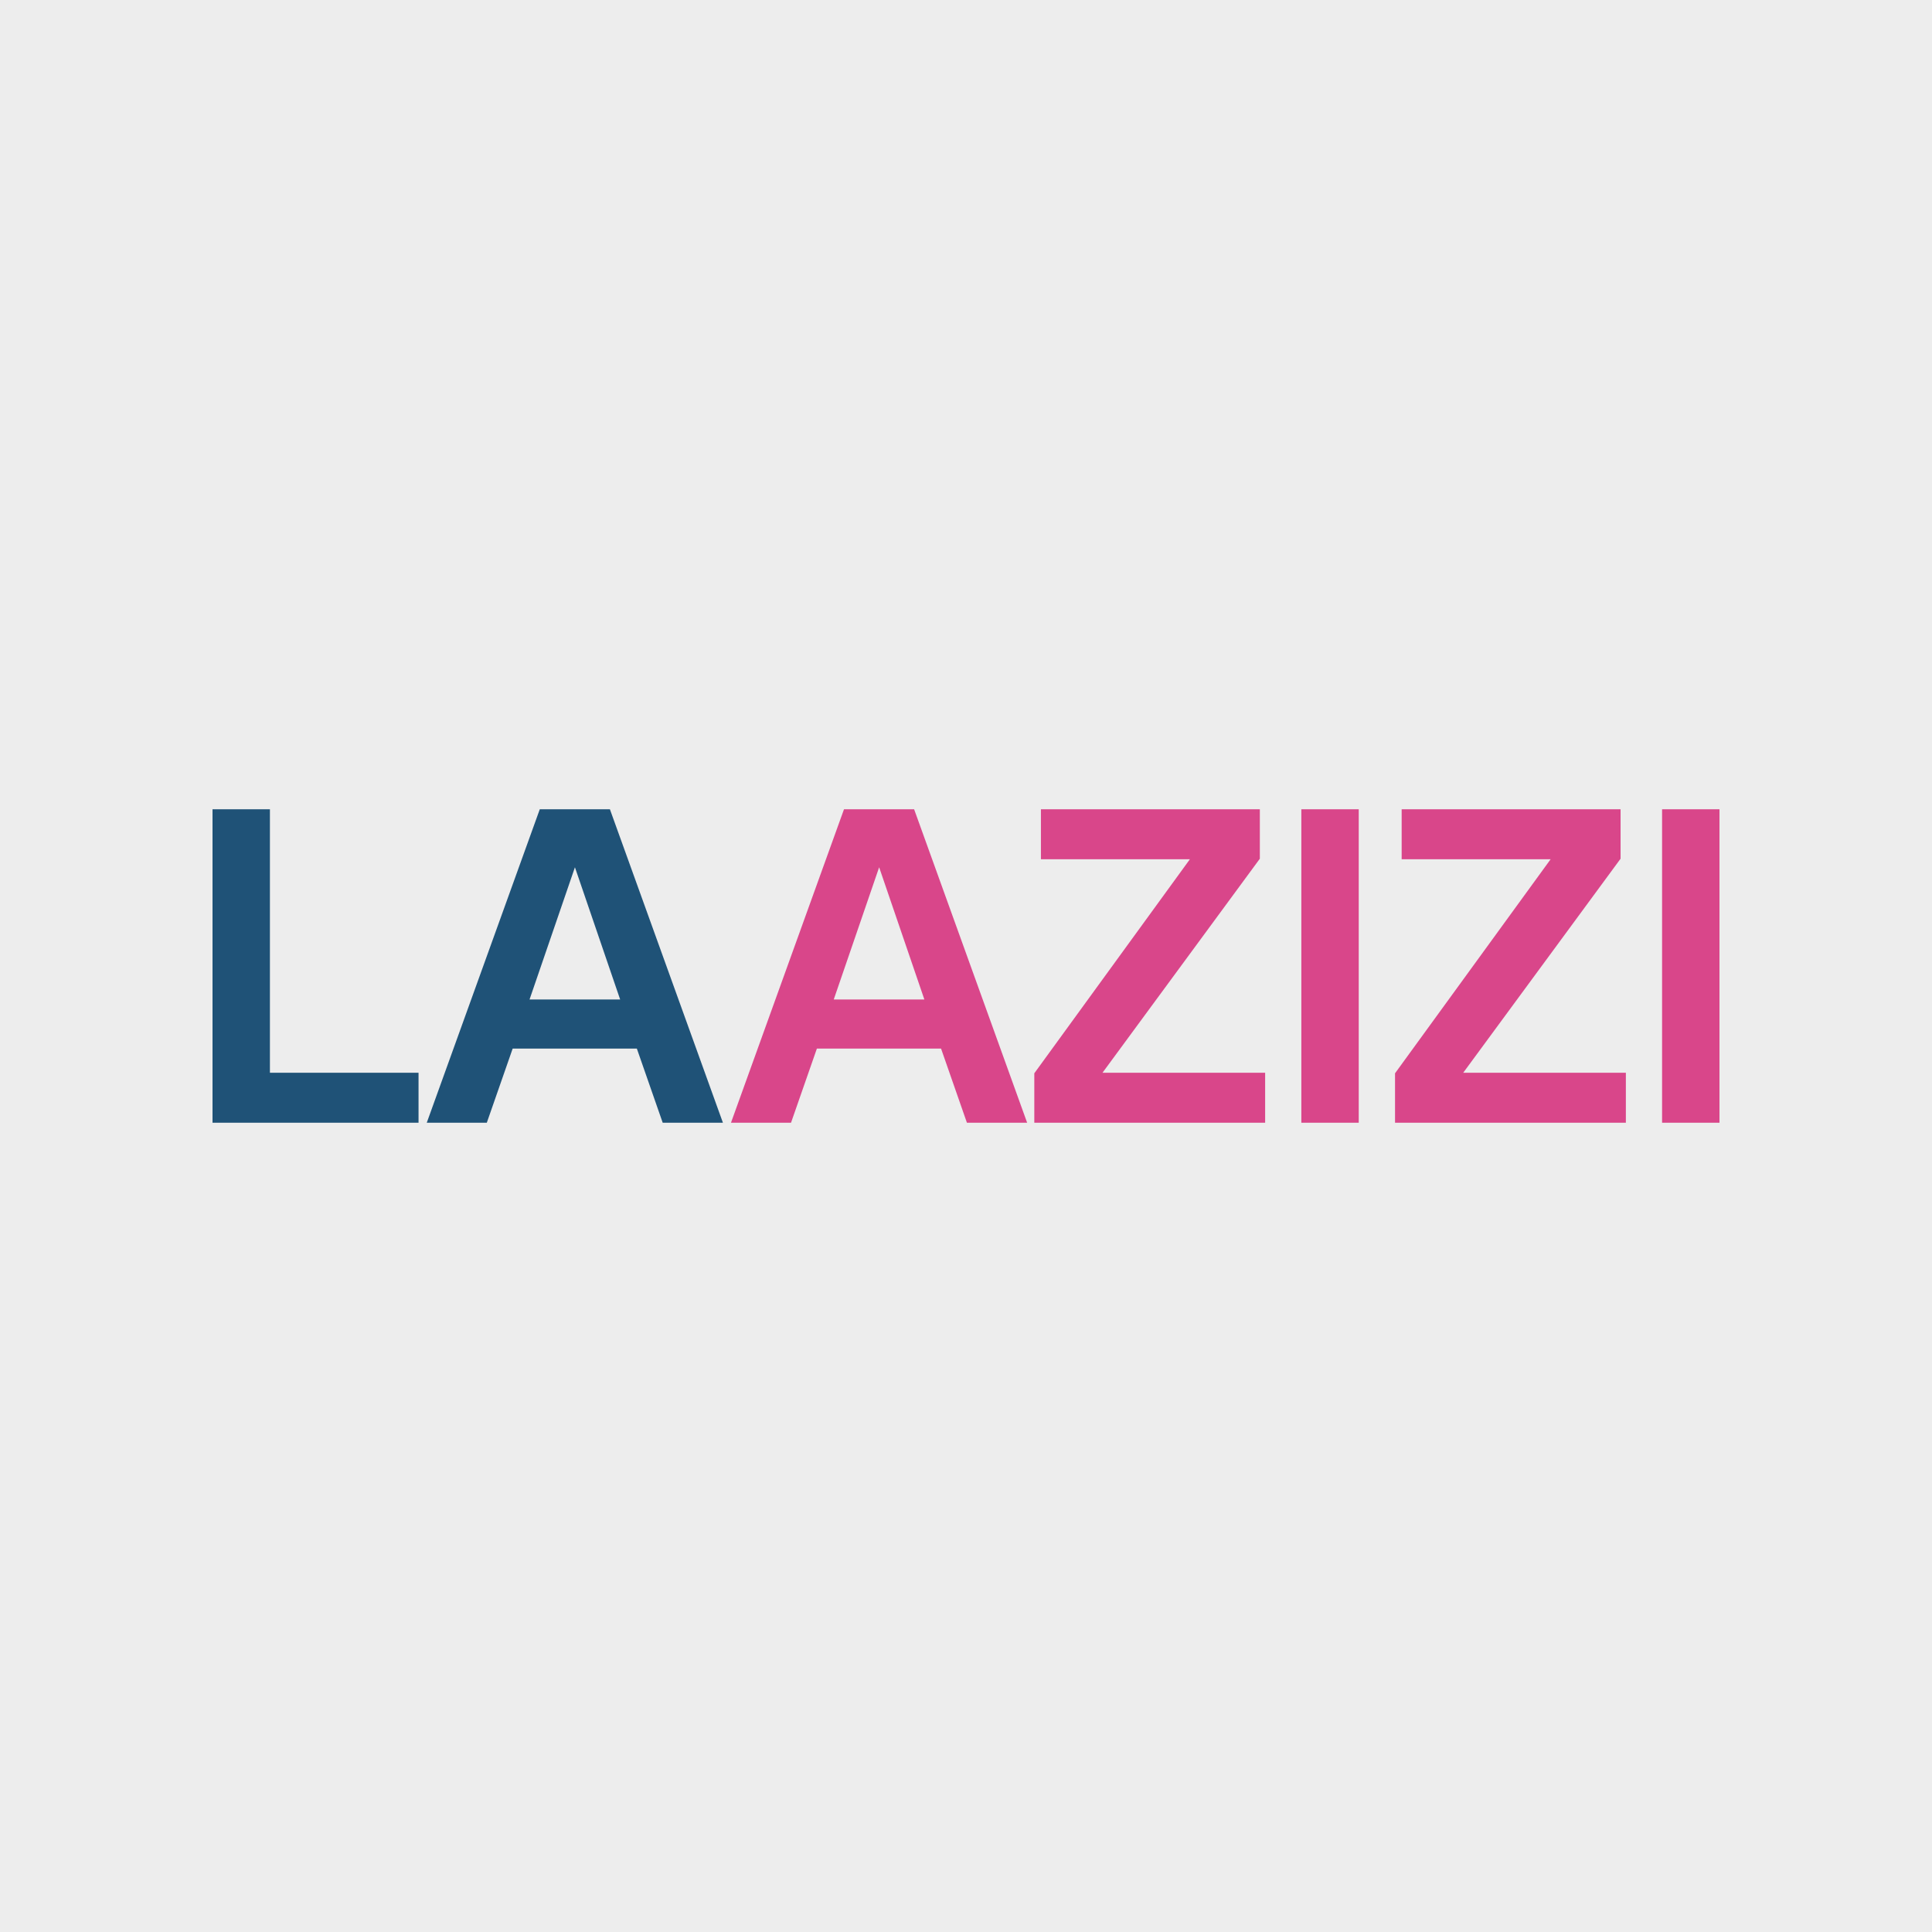
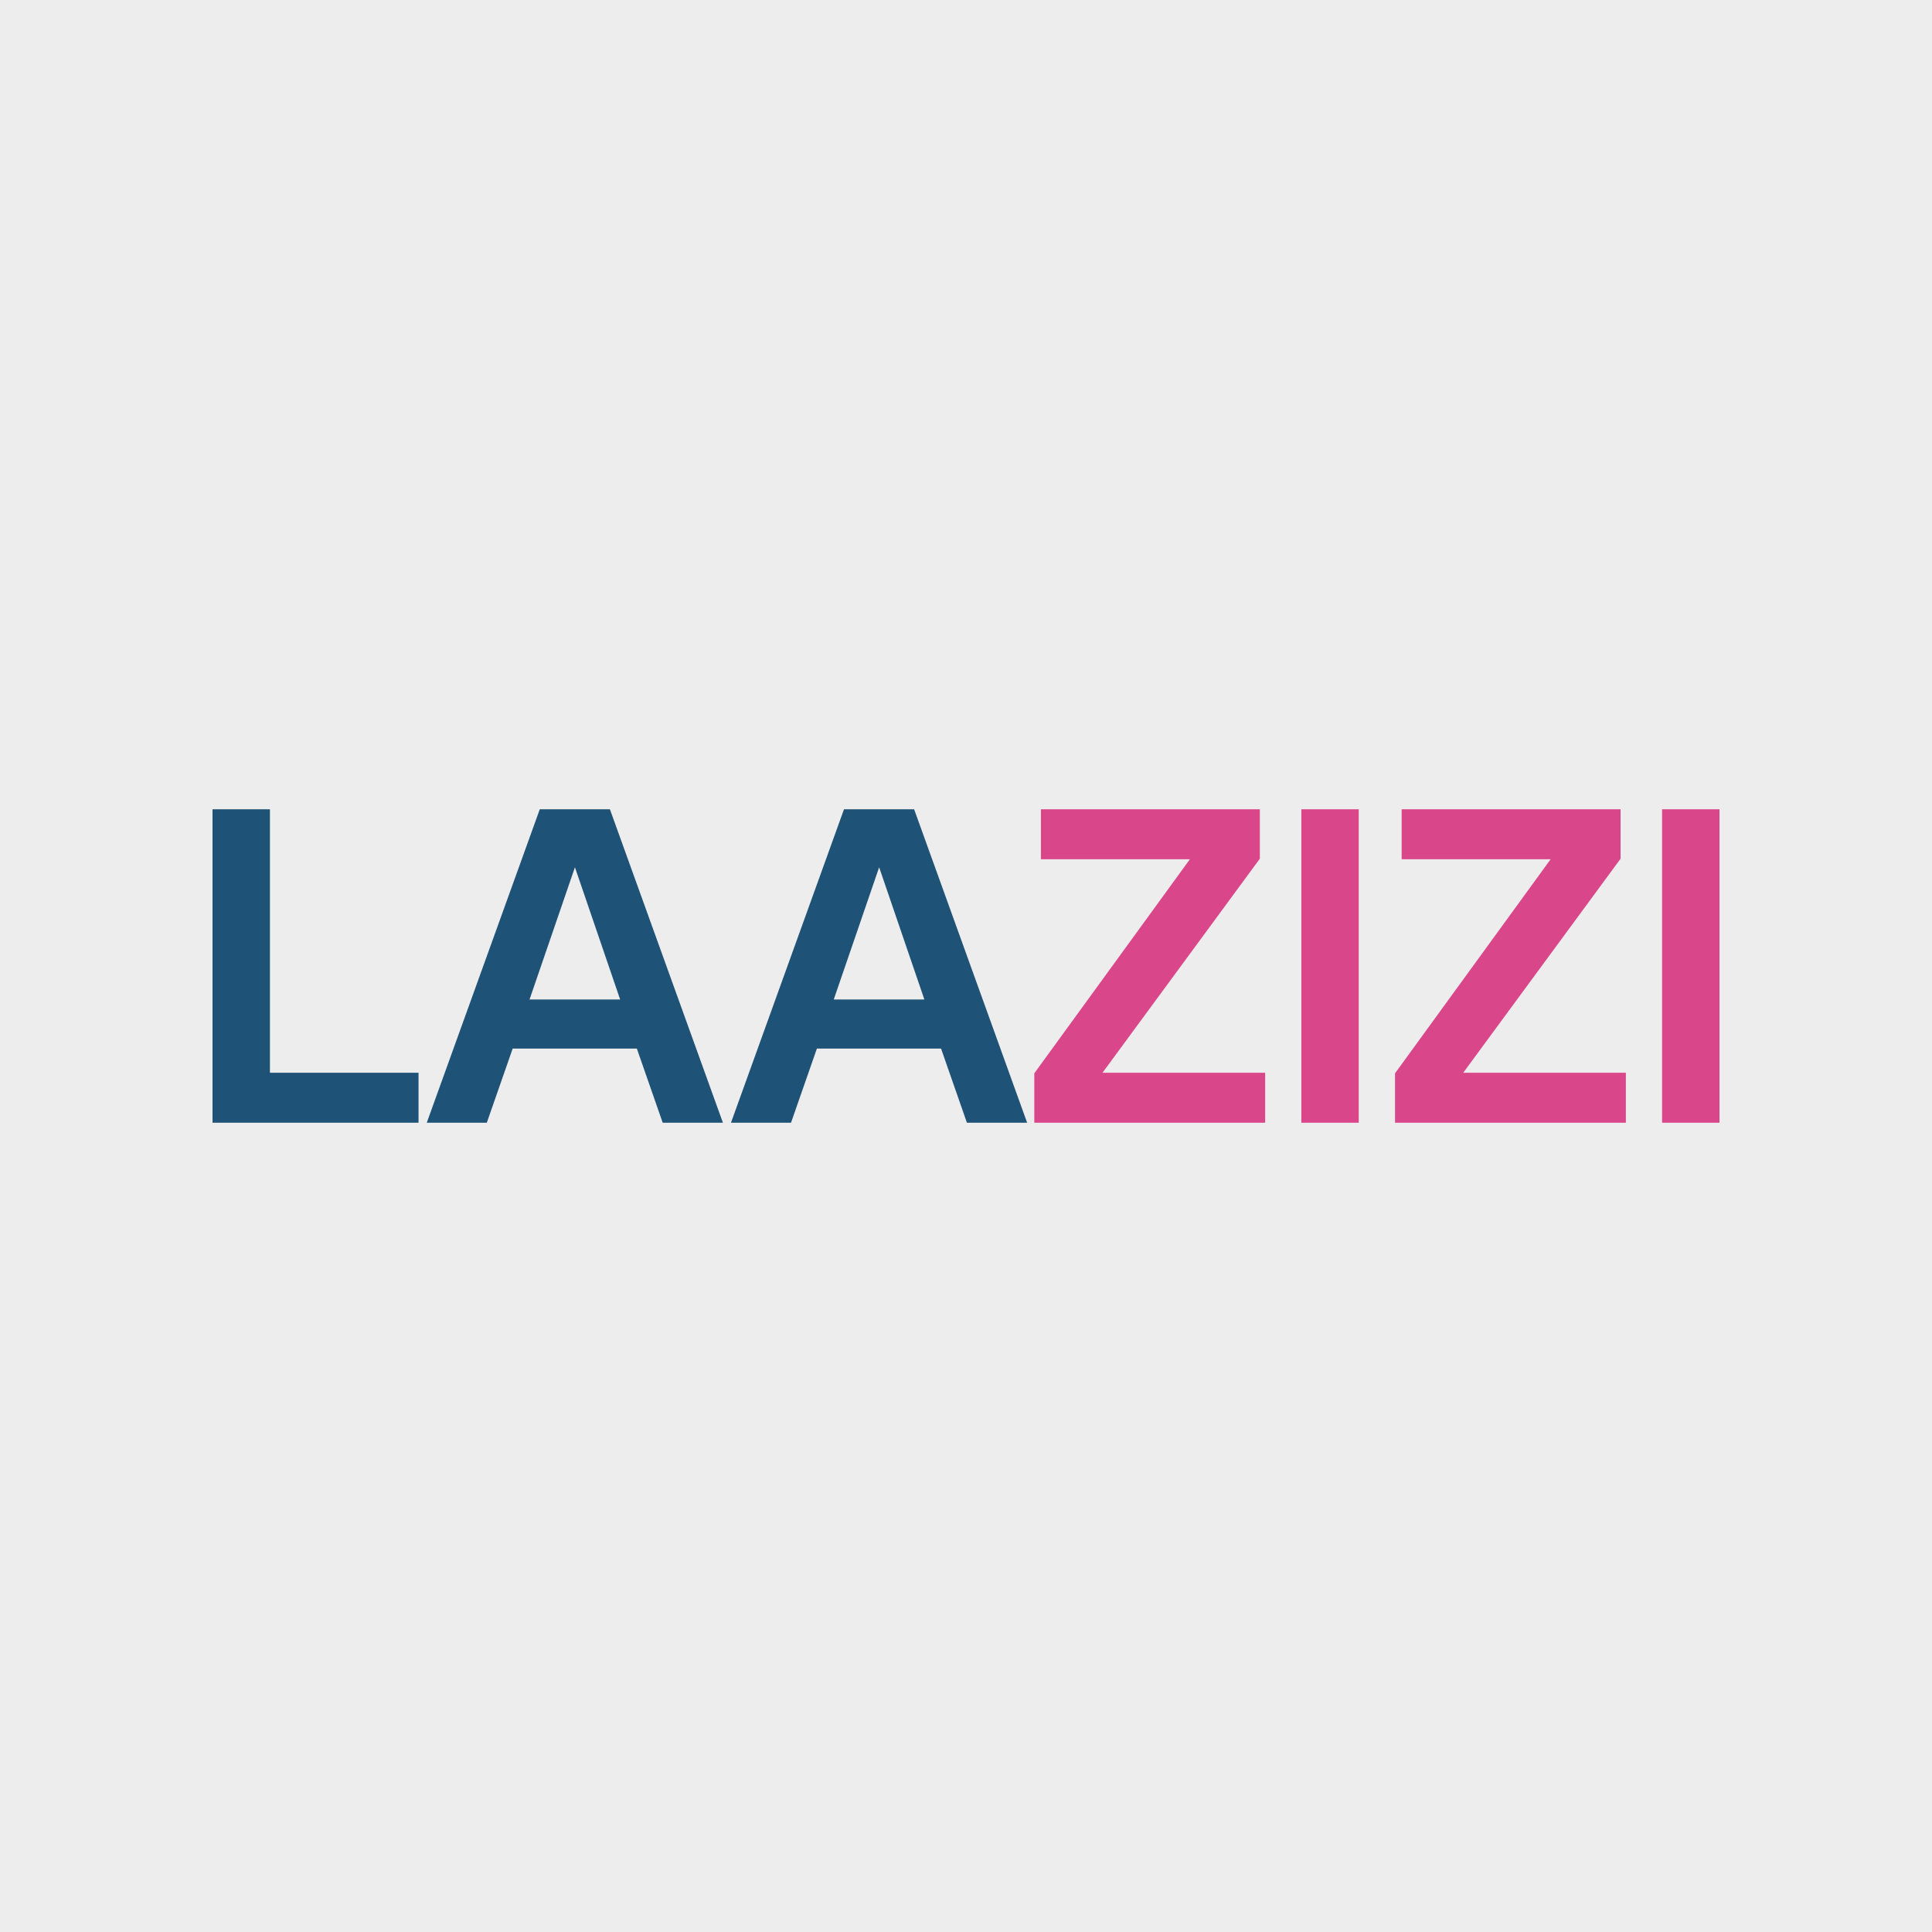
<svg xmlns="http://www.w3.org/2000/svg" viewBox="0 0 1080 1080" width="1080" height="1080" role="img" aria-label="LAAZIZI">
  <rect width="1080" height="1080" rx="0" fill="#ededed" />
  <g transform="translate(118.80 452.38) scale(0.24682) translate(-80.00 710.00)">
-     <path fill="#1f5277" d="M79.999 0.0V-710.0H210.002V-40.4L139.4 -113.202H546.601V0.0ZM565.2 0.0 821.2 -710.0H980.003L1236.003 0.0H1099.6L1041.001 -167.998H759.802L701.203 0.0ZM798.002 -279.2H1003.2L900.801 -578.597Z" />
-     <path fill="#d9468a" d="M1254.2 0.0 1510.2 -710.0H1669.003L1925.003 0.0H1788.6L1730.001 -167.998H1448.802L1390.203 0.0ZM1487.002 -279.2H1692.2L1589.801 -578.597ZM1941.2 0.0V-112.001L2293.598 -596.798H1956.2V-710.0H2452.002V-597.999L2095.603 -113.202H2464.002V0.0ZM2545.999 0.0V-710.0H2676.002V0.0ZM2758.2 0.0V-112.001L3110.598 -596.798H2773.2V-710.0H3269.002V-597.999L2912.603 -113.202H3281.002V0.0ZM3362.999 0.0V-710.0H3493.002V0.0Z" />
+     <path fill="#1f5277" d="M79.999 0.0V-710.0H210.002V-40.4L139.4 -113.202H546.601V0.0ZM565.2 0.0 821.2 -710.0H980.003L1236.003 0.0H1099.6L1041.001 -167.998H759.802L701.203 0.0ZM798.002 -279.2H1003.2L900.801 -578.597ZM1254.2 0.0 1510.2 -710.0H1669.003L1925.003 0.0H1788.6L1730.001 -167.998H1448.802L1390.203 0.0ZM1487.002 -279.2H1692.2L1589.801 -578.597Z" />
+     <path fill="#d9468a" d="M1941.2 0.0V-112.001L2293.598 -596.798H1956.2V-710.0H2452.002V-597.999L2095.603 -113.202H2464.002V0.0ZM2545.999 0.0V-710.0H2676.002V0.0ZM2758.2 0.0V-112.001L3110.598 -596.798H2773.2V-710.0H3269.002V-597.999L2912.603 -113.202H3281.002V0.0ZM3362.999 0.0V-710.0H3493.002V0.0Z" />
  </g>
</svg>
